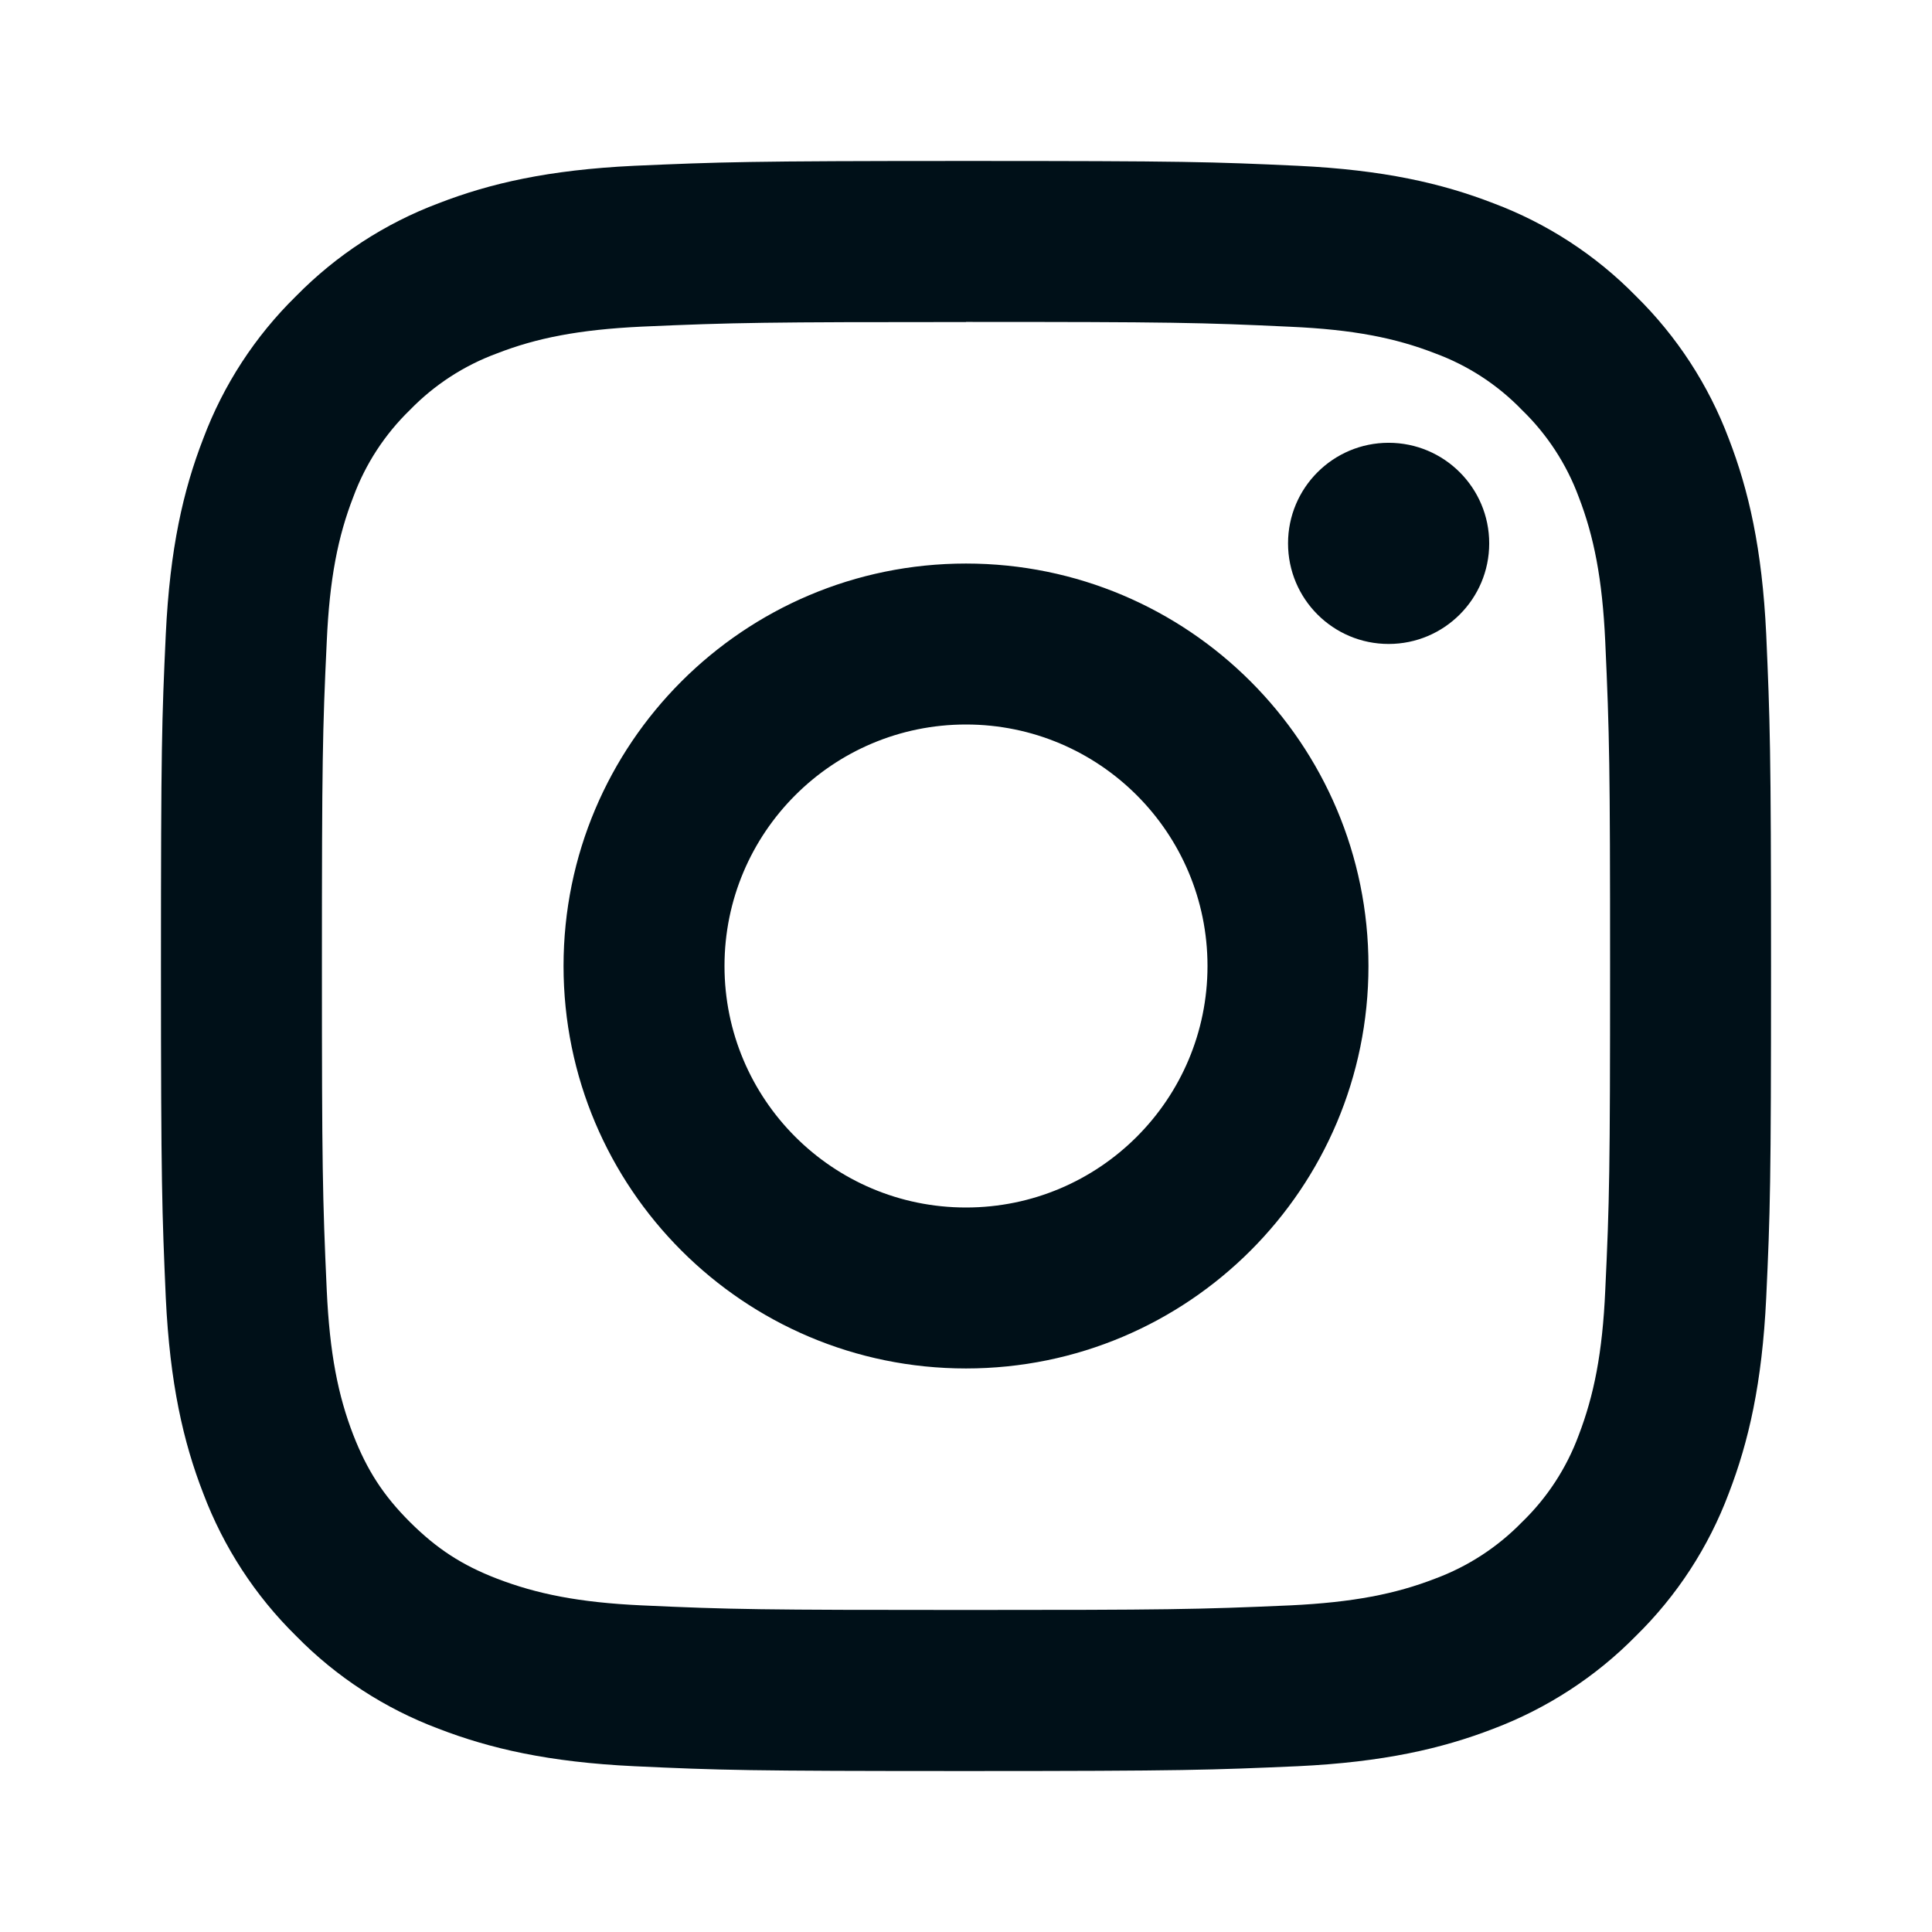
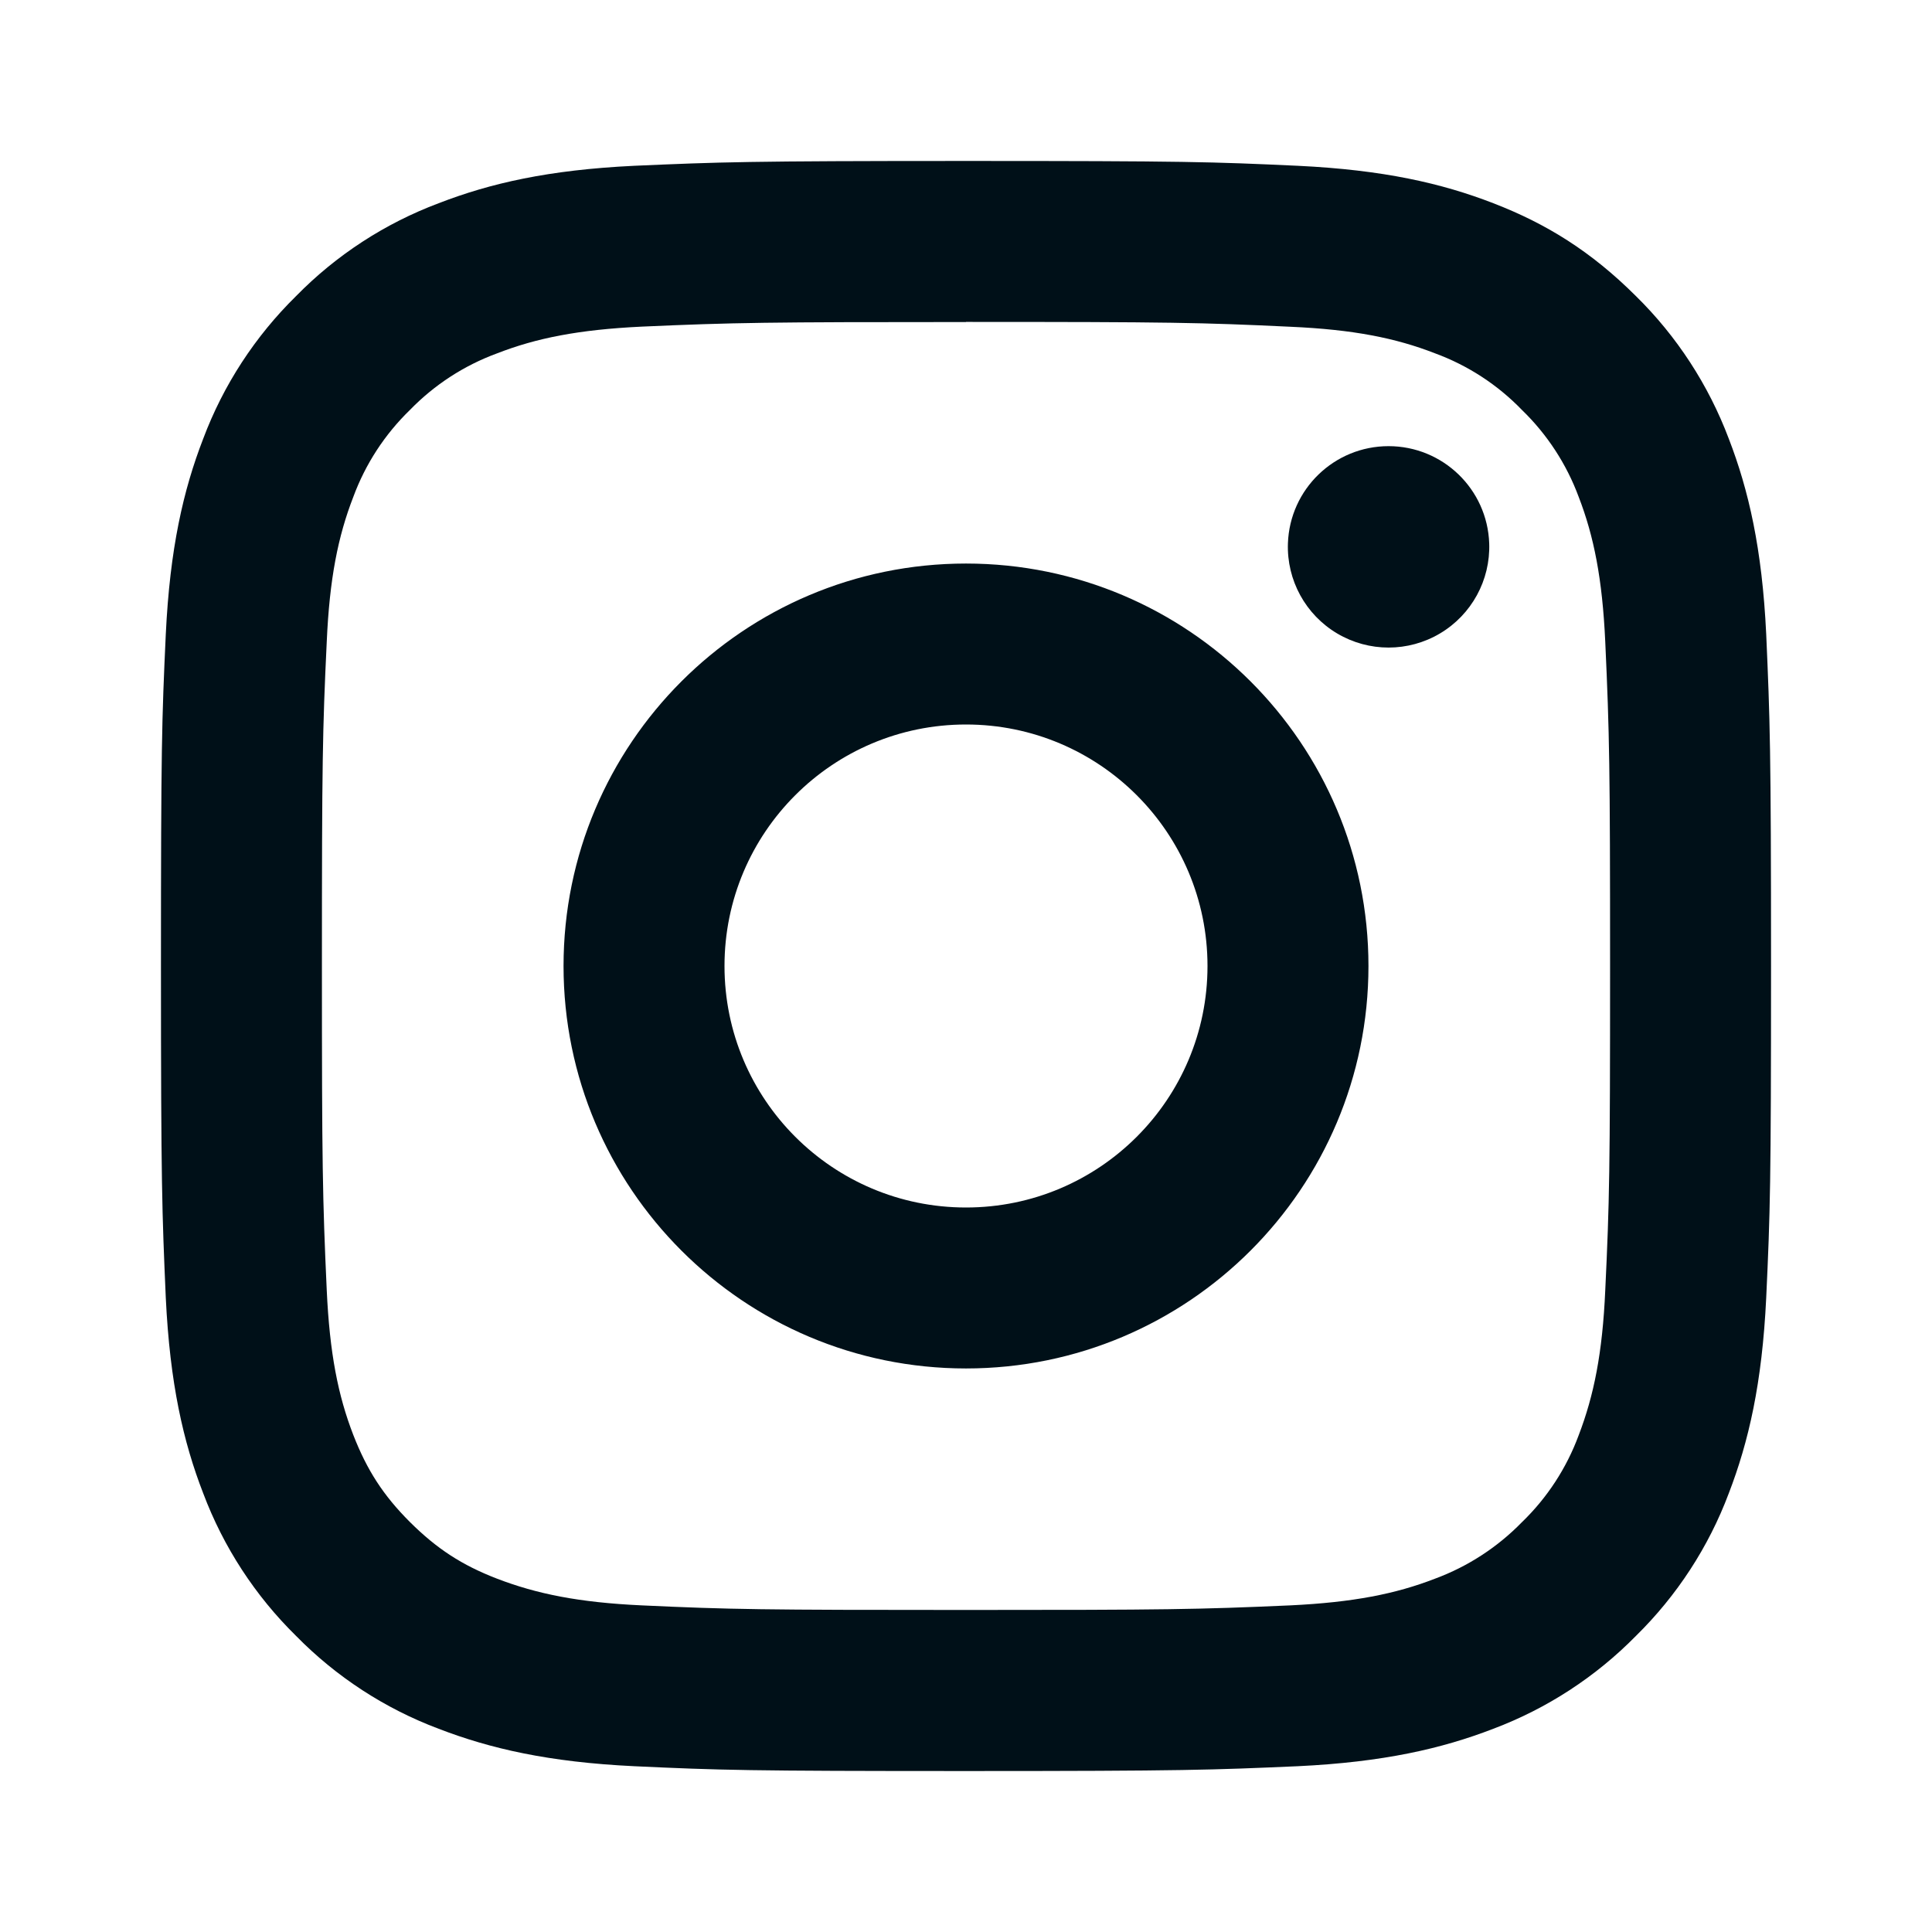
<svg xmlns="http://www.w3.org/2000/svg" width="16" height="16" fill="none">
-   <path fill-rule="evenodd" clip-rule="evenodd" d="M10.748 1.373c-.71-.033-.937-.04-2.748-.04-1.811 0-2.037.009-2.748.04-.71.034-1.193.145-1.619.31-.445.167-.848.43-1.181.769-.34.333-.602.736-.769 1.181-.165.426-.276.908-.31 1.619-.033.71-.04.937-.04 2.748 0 1.811.009 2.037.04 2.748.034.71.145 1.194.31 1.619.168.445.43.848.769 1.181.333.34.736.602 1.181.769.426.164.909.276 1.619.31.71.033.937.04 2.748.04 1.811 0 2.037-.009 2.748-.04.71-.034 1.194-.146 1.619-.31.444-.168.848-.43 1.181-.769.34-.333.602-.736.769-1.181.164-.426.276-.909.31-1.619.033-.71.04-.937.04-2.748 0-1.811-.009-2.037-.04-2.748-.034-.71-.146-1.194-.31-1.619a3.272 3.272 0 0 0-.769-1.181 3.25 3.25 0 0 0-1.181-.769c-.426-.165-.909-.276-1.619-.31zM8 2.667c-1.65 0-1.919.004-2.686.038-.523.025-.873.095-1.199.222a1.933 1.933 0 0 0-.72.468 1.936 1.936 0 0 0-.469.72c-.127.327-.197.677-.22 1.199-.035.736-.04.993-.04 2.686 0 1.65.005 1.919.04 2.686.024.522.094.873.22 1.198.113.29.247.499.468.72.225.224.433.358.72.469.33.127.68.198 1.2.222.736.034.993.038 2.686.038 1.65 0 1.919-.004 2.686-.038.521-.025.873-.095 1.198-.221a1.95 1.95 0 0 0 .72-.468 1.93 1.93 0 0 0 .47-.72c.126-.329.197-.68.22-1.2.035-.736.04-.993.04-2.686 0-1.65-.005-1.919-.04-2.686-.024-.521-.094-.873-.22-1.199a1.94 1.94 0 0 0-.47-.72 1.924 1.924 0 0 0-.72-.469c-.326-.127-.677-.197-1.198-.22-.736-.035-.993-.04-2.686-.04zm3.5 2.666a.833.833 0 1 0 0-1.666.833.833 0 0 0 0 1.666zM8 4.667a3.333 3.333 0 1 1 0 6.666 3.333 3.333 0 0 1 0-6.666zM8 6a2 2 0 1 0 0 4 2 2 0 0 0 0-4z" fill="#001018" />
+   <path d="M8 6a2 2 0 1 0 0 4 2 2 0 0 0 0-4zm0-1.333a3.333 3.333 0 1 1 0 6.666 3.333 3.333 0 0 1 0-6.666zm4.333-.167a.834.834 0 1 1-1.667 0 .834.834 0 0 1 1.667 0zM8 2.667c-1.65 0-1.919.004-2.686.038-.523.025-.873.095-1.199.222a1.933 1.933 0 0 0-.72.468 1.936 1.936 0 0 0-.469.72c-.127.327-.197.677-.22 1.199-.035.736-.04.993-.04 2.686 0 1.65.005 1.919.04 2.686.024.522.094.873.22 1.198.113.29.247.499.468.72.225.224.433.358.72.469.33.127.68.198 1.2.222.736.034.993.038 2.686.038 1.65 0 1.919-.004 2.686-.038.521-.025.873-.095 1.198-.221a1.95 1.95 0 0 0 .72-.468 1.93 1.93 0 0 0 .47-.72c.126-.329.197-.68.22-1.2.035-.736.04-.993.04-2.686 0-1.65-.005-1.919-.04-2.686-.024-.521-.094-.873-.22-1.199a1.94 1.94 0 0 0-.47-.72 1.924 1.924 0 0 0-.72-.469c-.326-.127-.677-.197-1.198-.22-.736-.035-.993-.04-2.686-.04zm0-1.334c1.811 0 2.037.007 2.748.04.71.034 1.193.145 1.619.31.44.17.81.399 1.181.769.339.333.601.736.769 1.181.164.425.276.909.31 1.619.031.71.04.937.04 2.748 0 1.811-.007 2.037-.04 2.748-.034.71-.146 1.193-.31 1.619-.167.445-.43.848-.769 1.181a3.277 3.277 0 0 1-1.181.769c-.425.164-.909.276-1.619.31-.71.031-.937.04-2.748.04-1.811 0-2.037-.007-2.748-.04-.71-.034-1.193-.146-1.619-.31a3.261 3.261 0 0 1-1.181-.769 3.27 3.27 0 0 1-.769-1.181c-.165-.425-.276-.909-.31-1.619-.031-.71-.04-.937-.04-2.748 0-1.811.007-2.037.04-2.748.034-.71.145-1.193.31-1.619.167-.445.43-.848.769-1.181.333-.34.736-.602 1.181-.769.426-.165.908-.276 1.619-.31.71-.031.937-.04 2.748-.04z" fill="#001018" />
</svg>
